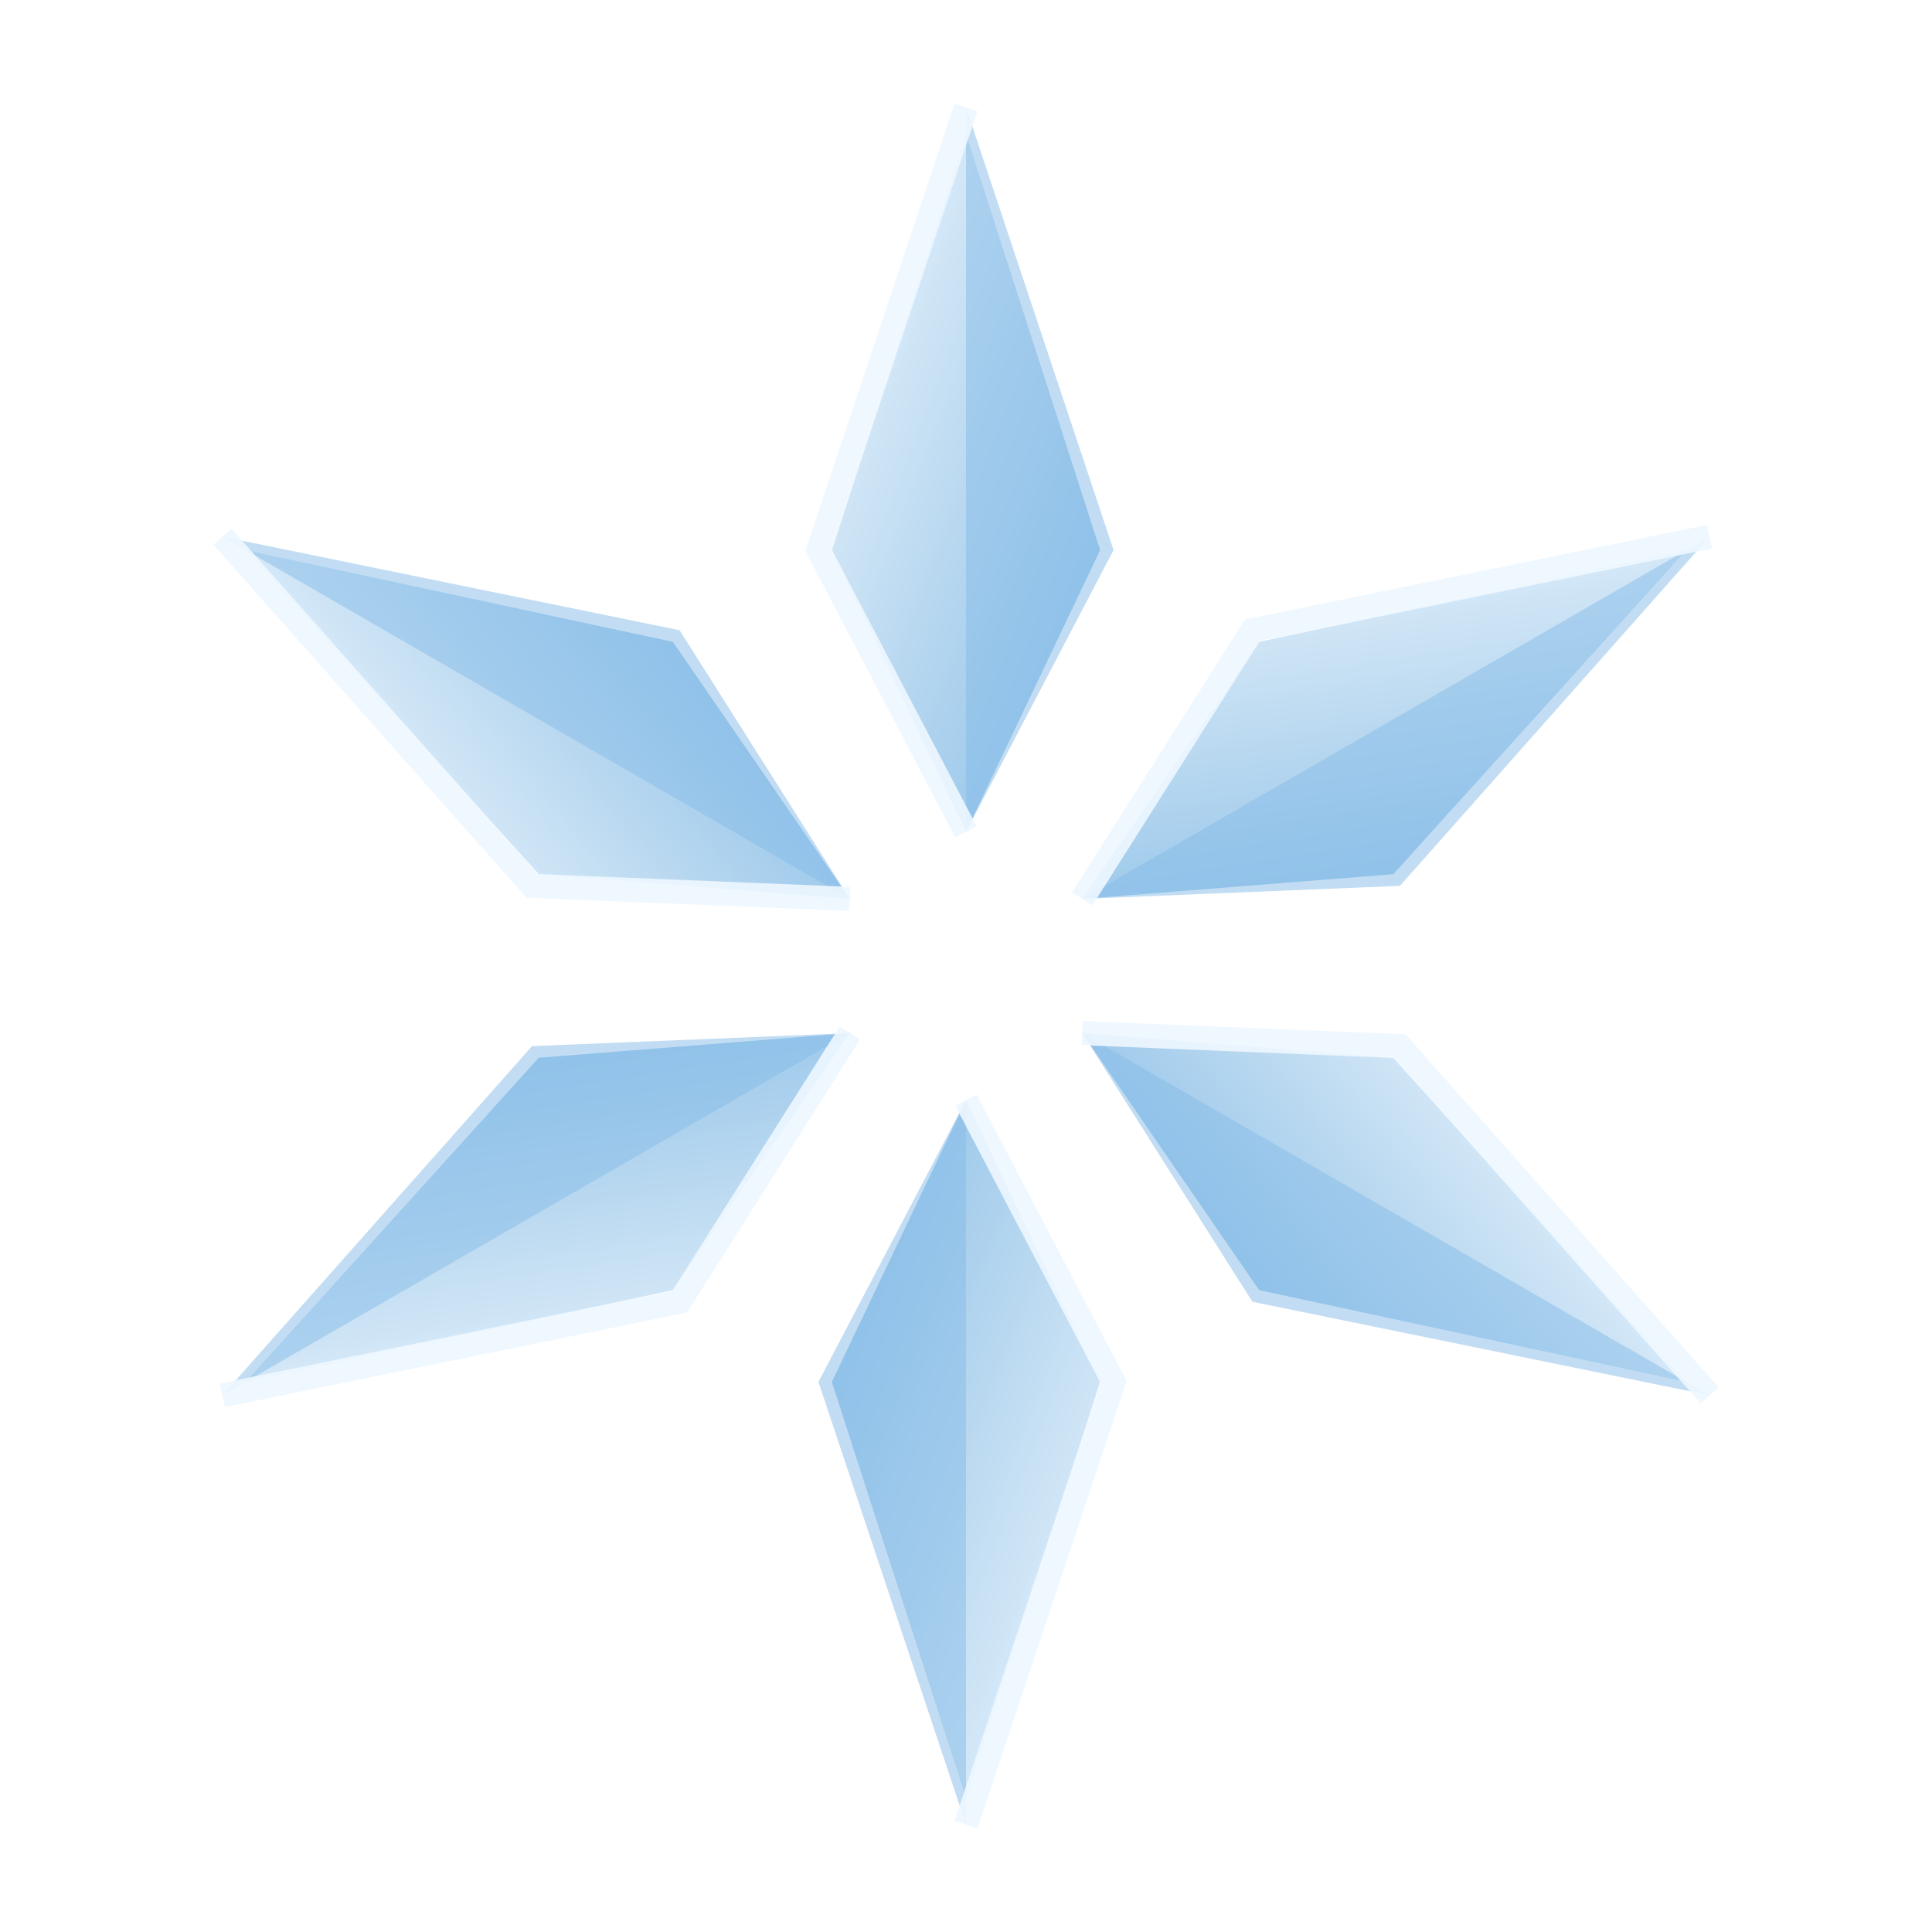
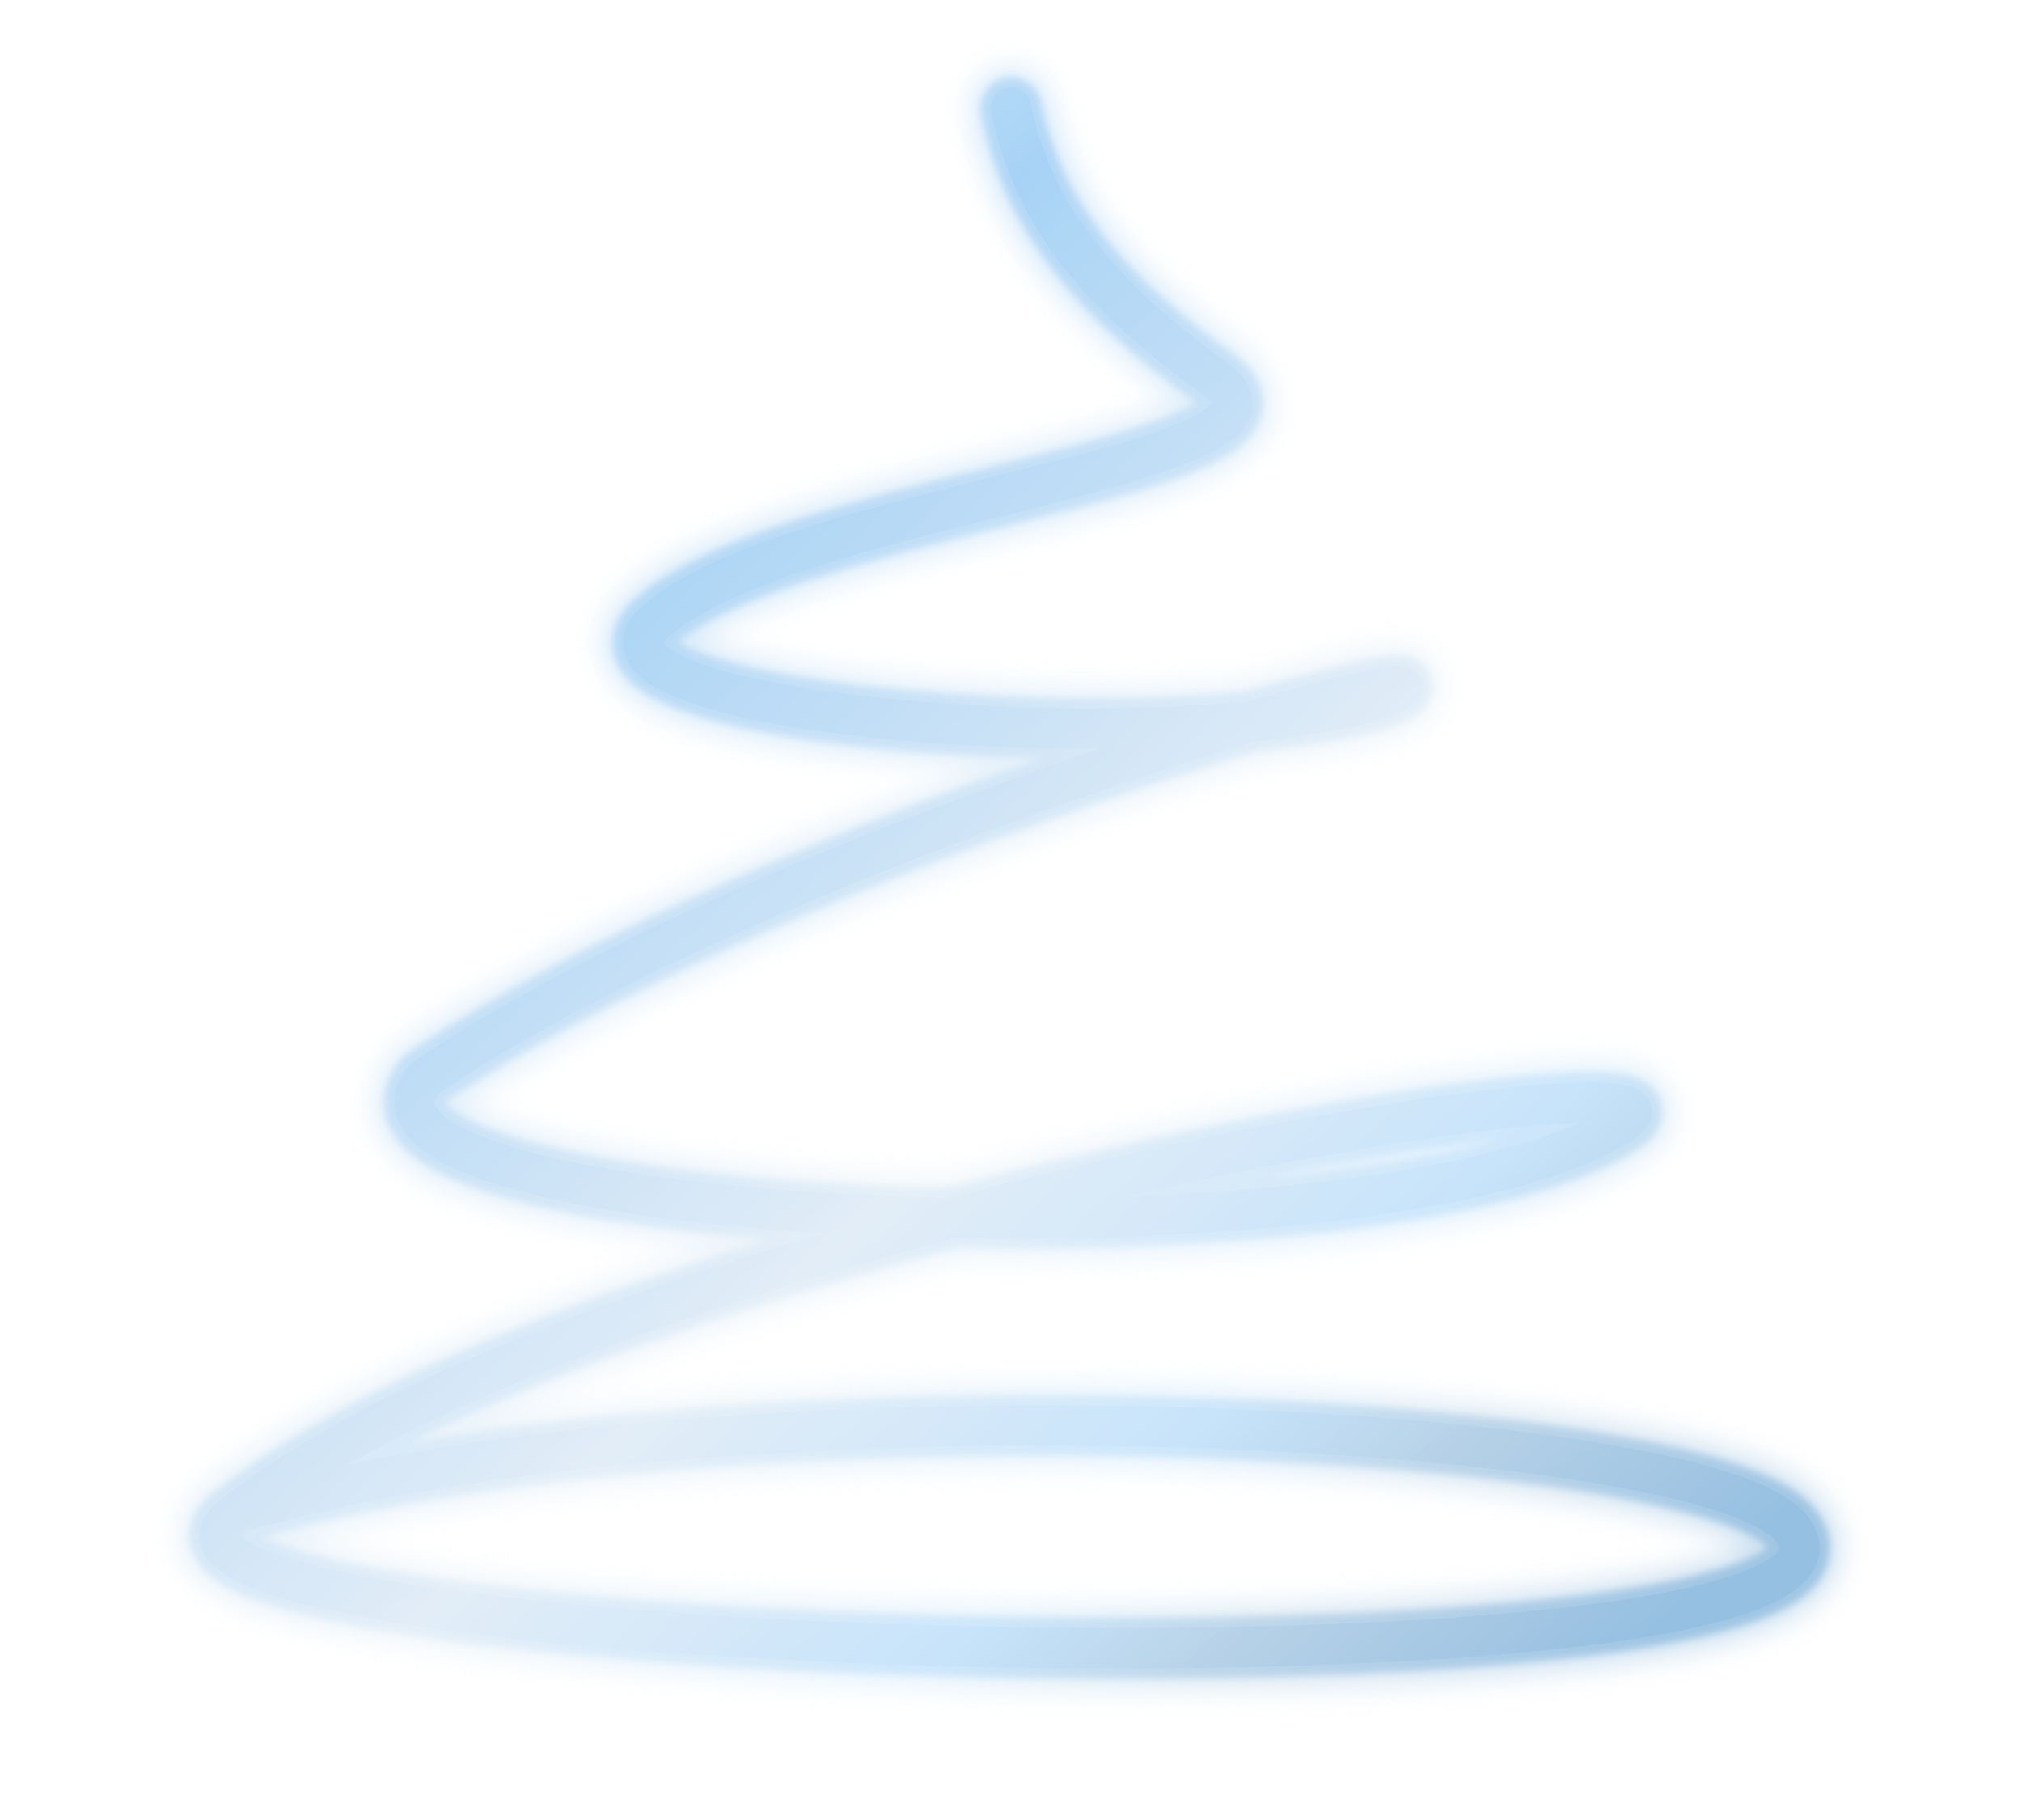
- <svg xmlns="http://www.w3.org/2000/svg" width="144" height="144" viewBox="0 0 144 144" role="img" aria-label="WINTERLIGHT compact crystal">
+ <svg xmlns="http://www.w3.org/2000/svg" width="600" height="540" viewBox="0 0 600 540" role="img" aria-label="WINTERLIGHT compact loading tree">
  <defs>
-     <linearGradient id="crystal" x1="0" y1="0" x2="1" y2="1">
-       <stop stop-color="#eef7ff" />
-       <stop offset=".46" stop-color="#bedbf1" />
-       <stop offset="1" stop-color="#86bce7" />
+     <linearGradient id="tree-color" x1="0" y1="0" x2=".9" y2="1">
+       <stop offset="0" stop-color="#edf5ff" />
+       <stop offset="0.28" stop-color="#a8d2f5" />
+       <stop offset="0.6" stop-color="#e2edf7" />
+       <stop offset="0.78" stop-color="#c8e4fa" />
+       <stop offset="0.87" stop-color="#b6d1e7" />
+       <stop offset="1" stop-color="#95bfe1" />
    </linearGradient>
+     <filter id="tree-halo" x="-20%" y="-20%" width="140%" height="140%">
+       <feGaussianBlur stdDeviation="4.2" />
+     </filter>
+     <filter id="tree-soft" x="-15%" y="-15%" width="130%" height="130%">
+       <feGaussianBlur stdDeviation="1.2" />
+     </filter>
  </defs>
-   <g data-symbol="snow-crystal" transform="translate(72 72) scale(1)">
-     <g transform="rotate(0)">
-       <path d="M0 -62L10 -31 0 -10 -10 -31Z" fill="url(#crystal)" />
-       <path d="M0 -64L0 -10 11 -31Z" fill="#86bce7" opacity=".5" />
-       <path d="M0 -64L-11 -31 0 -10" fill="none" stroke="#eef7ff" stroke-width="1.8" opacity=".9" />
-     </g>
-     <g transform="rotate(60)">
-       <path d="M0 -62L10 -31 0 -10 -10 -31Z" fill="url(#crystal)" />
-       <path d="M0 -64L0 -10 11 -31Z" fill="#86bce7" opacity=".5" />
-       <path d="M0 -64L-11 -31 0 -10" fill="none" stroke="#eef7ff" stroke-width="1.8" opacity=".9" />
-     </g>
-     <g transform="rotate(120)">
-       <path d="M0 -62L10 -31 0 -10 -10 -31Z" fill="url(#crystal)" />
-       <path d="M0 -64L0 -10 11 -31Z" fill="#86bce7" opacity=".5" />
-       <path d="M0 -64L-11 -31 0 -10" fill="none" stroke="#eef7ff" stroke-width="1.8" opacity=".9" />
-     </g>
-     <g transform="rotate(180)">
-       <path d="M0 -62L10 -31 0 -10 -10 -31Z" fill="url(#crystal)" />
-       <path d="M0 -64L0 -10 11 -31Z" fill="#86bce7" opacity=".5" />
-       <path d="M0 -64L-11 -31 0 -10" fill="none" stroke="#eef7ff" stroke-width="1.8" opacity=".9" />
-     </g>
-     <g transform="rotate(240)">
-       <path d="M0 -62L10 -31 0 -10 -10 -31Z" fill="url(#crystal)" />
-       <path d="M0 -64L0 -10 11 -31Z" fill="#86bce7" opacity=".5" />
-       <path d="M0 -64L-11 -31 0 -10" fill="none" stroke="#eef7ff" stroke-width="1.8" opacity=".9" />
-     </g>
-     <g transform="rotate(300)">
-       <path d="M0 -62L10 -31 0 -10 -10 -31Z" fill="url(#crystal)" />
-       <path d="M0 -64L0 -10 11 -31Z" fill="#86bce7" opacity=".5" />
-       <path d="M0 -64L-11 -31 0 -10" fill="none" stroke="#eef7ff" stroke-width="1.8" opacity=".9" />
-     </g>
+   <g data-symbol="loading-tree" transform="translate(0 0) scale(1)">
+     <path d="M70 449 C210 407 509 421 532 454 C571 509 8 493 70 449 C182 362 526 307 480 334 C406 379 89 365 126 320 C232 248 452 188 411 207 C345 227 161 212 195 184 C235 149 398 138 360 112 C330 90 307 67 300 32" fill="none" stroke="url(#tree-color)" stroke-width="24" stroke-linecap="round" stroke-linejoin="round" opacity=".48" filter="url(#tree-halo)" />
+     <path d="M70 449 C210 407 509 421 532 454 C571 509 8 493 70 449 C182 362 526 307 480 334 C406 379 89 365 126 320 C232 248 452 188 411 207 C345 227 161 212 195 184 C235 149 398 138 360 112 C330 90 307 67 300 32" fill="none" stroke="url(#tree-color)" stroke-width="18" stroke-linecap="round" stroke-linejoin="round" opacity=".8" filter="url(#tree-soft)" />
+     <path d="M70 449 C210 407 509 421 532 454 C571 509 8 493 70 449 C182 362 526 307 480 334 C406 379 89 365 126 320 C232 248 452 188 411 207 C345 227 161 212 195 184 C235 149 398 138 360 112 C330 90 307 67 300 32" fill="none" stroke="url(#tree-color)" stroke-width="12" stroke-linecap="round" stroke-linejoin="round" opacity=".96" />
  </g>
</svg>
